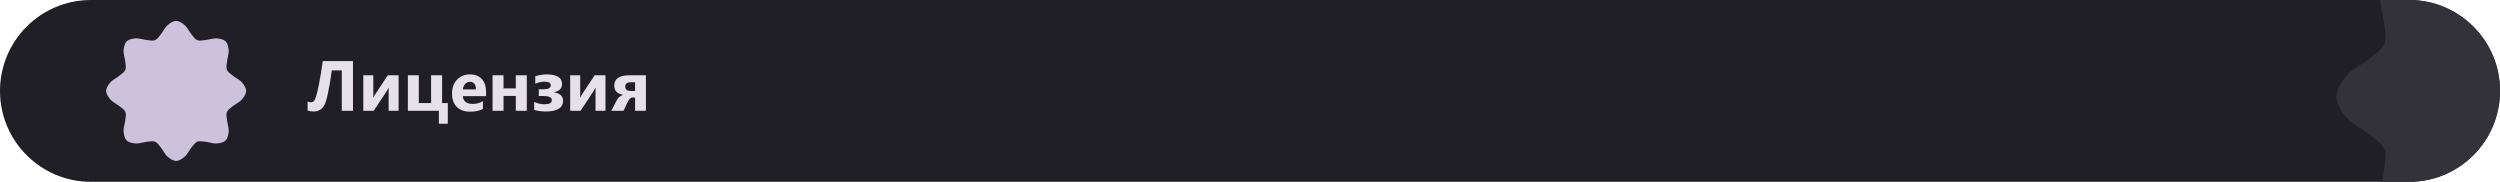
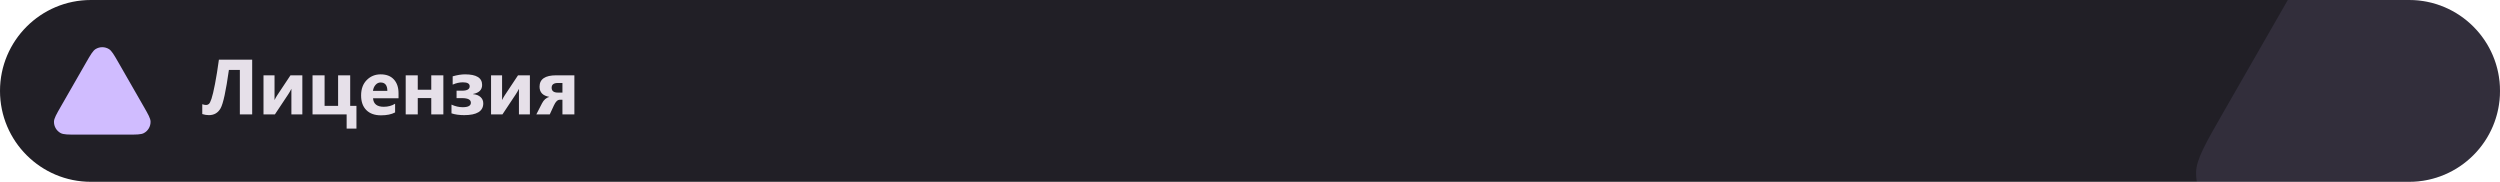
<svg xmlns="http://www.w3.org/2000/svg" width="880" height="64" viewBox="0 0 880 64" role="img" aria-label="Лицензия">
  <defs>
-     <clipPath id="pill">
+     <clipPath id="b">
      <rect width="880" height="64" rx="32" />
    </clipPath>
-     <path id="flower" d="M112.0 0.0C112.0 4.6 108.6 9.8 105.1 13.8C101.6 17.9 94.8 21.0 90.8 24.3C86.8 27.6 82.9 29.9 81.3 33.7C79.7 37.5 80.9 41.9 81.4 47.0C81.9 52.1 84.5 59.2 84.1 64.5C83.7 69.9 82.5 75.9 79.2 79.2C75.9 82.5 69.9 83.7 64.5 84.1C59.2 84.5 52.1 81.9 47.0 81.4C41.9 80.9 37.5 79.7 33.7 81.3C29.9 82.9 27.6 86.8 24.3 90.8C21.0 94.8 17.9 101.6 13.8 105.1C9.8 108.6 4.6 112.0 0.0 112.0C-4.6 112.0 -9.8 108.6 -13.8 105.1C-17.9 101.6 -21.0 94.8 -24.3 90.8C-27.6 86.8 -29.9 82.9 -33.7 81.3C-37.5 79.7 -41.9 80.9 -47.0 81.4C-52.1 81.9 -59.2 84.5 -64.5 84.1C-69.9 83.7 -75.9 82.5 -79.2 79.2C-82.5 75.9 -83.7 69.9 -84.1 64.5C-84.5 59.2 -81.9 52.1 -81.4 47.0C-80.9 41.9 -79.7 37.5 -81.3 33.7C-82.9 29.9 -86.8 27.6 -90.8 24.3C-94.8 21.0 -101.6 17.9 -105.1 13.8C-108.6 9.8 -112.0 4.6 -112.0 0.0C-112.0 -4.6 -108.6 -9.8 -105.1 -13.8C-101.6 -17.9 -94.8 -21.0 -90.8 -24.3C-86.8 -27.6 -82.9 -29.9 -81.3 -33.7C-79.7 -37.5 -80.9 -41.9 -81.4 -47.0C-81.9 -52.1 -84.5 -59.2 -84.1 -64.5C-83.7 -69.9 -82.5 -75.9 -79.2 -79.2C-75.9 -82.5 -69.9 -83.7 -64.5 -84.1C-59.2 -84.5 -52.1 -81.9 -47.0 -81.4C-41.9 -80.9 -37.5 -79.7 -33.7 -81.3C-29.9 -82.9 -27.6 -86.8 -24.3 -90.8C-21.0 -94.8 -17.9 -101.6 -13.8 -105.1C-9.8 -108.6 -4.6 -112.0 -0.0 -112.0C4.6 -112.0 9.8 -108.6 13.8 -105.1C17.9 -101.6 21.0 -94.8 24.3 -90.8C27.6 -86.8 29.9 -82.9 33.7 -81.3C37.5 -79.7 41.9 -80.9 47.0 -81.4C52.1 -81.9 59.2 -84.5 64.5 -84.1C69.9 -83.7 75.9 -82.5 79.2 -79.2C82.5 -75.9 83.7 -69.9 84.1 -64.5C84.5 -59.2 81.9 -52.1 81.4 -47.0C80.9 -41.9 79.7 -37.5 81.3 -33.7C82.9 -29.9 86.8 -27.6 90.8 -24.3C94.8 -21.0 101.6 -17.9 105.1 -13.8C108.6 -9.8 112.0 -4.6 112.0 0.0Z" />
  </defs>
-   <g clip-path="url(#pill)">
+   <g clip-path="url(#b)">
    <rect width="880" height="64" fill="#211F26" />
-     <g transform="translate(62 32) scale(0.22)">
+     <g transform="translate(840 18) scale(0.4239)">
      <g>
-         <animateTransform attributeName="transform" type="rotate" from="0" to="360" dur="26s" repeatCount="indefinite" />
-         <use href="#flower" fill="#CCC2DC" />
+         <animateTransform attributeName="transform" type="rotate" from="0" to="360" dur="40s" repeatCount="indefinite" />
+         <path transform="translate(-190.0 -190.0)" d="M136.461 98.202C151.597 71.822 159.165 58.632 168.342 53.059C181.648 44.98 198.352 44.98 211.658 53.059C220.835 58.632 228.403 71.822 243.539 98.202L325.309 240.72C340.3 266.847 347.795 279.911 347.993 290.585C348.28 306.06 339.949 320.418 326.364 327.864C316.994 333 301.919 333 271.77 333H108.23C78.081 333 63.006 333 53.636 327.864C40.05 320.418 31.72 306.06 32.007 290.585C32.205 279.911 39.7 266.847 54.691 240.72L136.461 98.202Z" fill="#D0BCFF" fill-opacity="0.10" />
      </g>
    </g>
-     <g transform="translate(884 34) scale(0.55)">
+     <g transform="translate(36 32) scale(0.1076)">
      <g>
-         <animateTransform attributeName="transform" type="rotate" from="360" to="0" dur="34s" repeatCount="indefinite" />
-         <use href="#flower" fill="#33313A" />
+         <animateTransform attributeName="transform" type="rotate" from="360" to="0" dur="18s" repeatCount="indefinite" />
+         <path transform="translate(-190.0 -190.0)" d="M136.461 98.202C151.597 71.822 159.165 58.632 168.342 53.059C181.648 44.98 198.352 44.98 211.658 53.059C220.835 58.632 228.403 71.822 243.539 98.202L325.309 240.72C340.3 266.847 347.795 279.911 347.993 290.585C348.28 306.06 339.949 320.418 326.364 327.864C316.994 333 301.919 333 271.77 333H108.23C78.081 333 63.006 333 53.636 327.864C40.05 320.418 31.72 306.06 32.007 290.585C32.205 279.911 39.7 266.847 54.691 240.72L136.461 98.202Z" fill="#D0BCFF" />
      </g>
    </g>
+     <path aria-hidden="true" fill="#E6E0E9" transform="translate(70.89 40.26) scale(0.01343 -0.01343)" d="M1331.0 0.0H1008.0V1165.0H721.0Q605.0 341.0 504.0 160.5Q403.0 -20.0 197.0 -20.0Q110.0 -20.0 23.0 8.0V266.0Q81.0 246.0 123.0 246.0Q164.0 246.0 195.5 272.0Q227.0 298.0 265.0 410.0Q303.0 522.0 356.5 796.5Q410.0 1071.0 459.0 1434.0H1331.0ZM2646.0 0.0H2359.0V670.0Q2320.0 591.0 2275.0 524.0L1927.0 0.0H1628.0V1024.0H1917.0V375.0Q1949.0 442.0 1987.0 500.0L2335.0 1024.0H2646.0ZM4064.0 -373.0H3807.0V0.0H2913.0V1024.0H3229.0V223.0H3583.0V1024.0H3900.0V223.0H4064.0ZM5167.0 422.0H4499.0Q4515.0 199.0 4780.0 199.0Q4949.0 199.0 5077.0 279.0V51.0Q4935.0 -25.0 4708.0 -25.0Q4460.0 -25.0 4323.0 112.5Q4186.0 250.0 4186.0 496.0Q4186.0 751.0 4334.0 900.0Q4482.0 1049.0 4698.0 1049.0Q4922.0 1049.0 5044.5 916.0Q5167.0 783.0 5167.0 555.0ZM4874.0 616.0Q4874.0 836.0 4696.0 836.0Q4620.0 836.0 4564.5 773.0Q4509.0 710.0 4497.0 616.0ZM6342.0 0.0H6025.0V428.0H5671.0V0.0H5355.0V1024.0H5671.0V645.0H6025.0V1024.0H6342.0ZM6555.0 27.0V256.0Q6703.0 188.0 6850.0 188.0Q7063.0 188.0 7063.0 305.0Q7063.0 426.0 6831.0 426.0H6688.0V621.0H6833.0Q7032.0 621.0 7032.0 737.0Q7032.0 840.0 6854.0 840.0Q6720.0 840.0 6586.0 780.0V997.0Q6766.0 1049.0 6911.0 1049.0Q7358.0 1049.0 7358.0 772.0Q7358.0 580.0 7120.0 535.0V530.0Q7246.0 519.0 7317.0 454.0Q7388.0 389.0 7388.0 289.0Q7388.0 -20.0 6887.0 -20.0Q6696.0 -20.0 6555.0 27.0ZM8610.0 0.0H8323.0V670.0Q8284.0 591.0 8239.0 524.0L7891.0 0.0H7592.0V1024.0H7881.0V375.0Q7913.0 442.0 7951.0 500.0L8299.0 1024.0H8610.0ZM9776.0 0.0H9463.0V383.0H9391.0Q9308.0 383.0 9240.0 236.0L9131.0 0.0H8779.0L8928.0 291.0Q8996.0 423.0 9119.0 459.0Q8863.0 503.0 8863.0 725.0Q8863.0 1024.0 9301.0 1024.0H9776.0ZM9463.0 571.0V823.0H9344.0Q9180.0 823.0 9180.0 698.0Q9180.0 571.0 9344.0 571.0Z" />
  </g>
-   <path transform="translate(108.0 39.0) scale(0.01221 -0.01221)" fill="#E6E0E9" d="M1331.0 0.0H1008.0V1165.0H721.0Q605.0 341.0 504.0 160.5Q403.0 -20.0 197.0 -20.0Q110.0 -20.0 23.0 8.0V266.0Q81.0 246.0 123.0 246.0Q164.0 246.0 195.5 272.0Q227.0 298.0 265.0 410.0Q303.0 522.0 356.5 796.5Q410.0 1071.0 459.0 1434.0H1331.0ZM2646.0 0.0H2359.0V670.0Q2320.0 591.0 2275.0 524.0L1927.0 0.0H1628.0V1024.0H1917.0V375.0Q1949.0 442.0 1987.0 500.0L2335.0 1024.0H2646.0ZM4064.0 -373.0H3807.0V0.0H2913.0V1024.0H3229.0V223.0H3583.0V1024.0H3900.0V223.0H4064.0ZM5167.0 422.0H4499.0Q4515.0 199.0 4780.0 199.0Q4949.0 199.0 5077.0 279.0V51.0Q4935.0 -25.0 4708.0 -25.0Q4460.0 -25.0 4323.0 112.5Q4186.0 250.0 4186.0 496.0Q4186.0 751.0 4334.0 900.0Q4482.0 1049.0 4698.0 1049.0Q4922.0 1049.0 5044.5 916.0Q5167.0 783.0 5167.0 555.0ZM4874.0 616.0Q4874.0 836.0 4696.0 836.0Q4620.0 836.0 4564.5 773.0Q4509.0 710.0 4497.0 616.0ZM6342.0 0.0H6025.0V428.0H5671.0V0.0H5355.0V1024.0H5671.0V645.0H6025.0V1024.0H6342.0ZM6555.0 27.0V256.0Q6703.0 188.0 6850.0 188.0Q7063.0 188.0 7063.0 305.0Q7063.0 426.0 6831.0 426.0H6688.0V621.0H6833.0Q7032.0 621.0 7032.0 737.0Q7032.0 840.0 6854.0 840.0Q6720.0 840.0 6586.0 780.0V997.0Q6766.0 1049.0 6911.0 1049.0Q7358.0 1049.0 7358.0 772.0Q7358.0 580.0 7120.0 535.0V530.0Q7246.0 519.0 7317.0 454.0Q7388.0 389.0 7388.0 289.0Q7388.0 -20.0 6887.0 -20.0Q6696.0 -20.0 6555.0 27.0ZM8610.0 0.0H8323.0V670.0Q8284.0 591.0 8239.0 524.0L7891.0 0.0H7592.0V1024.0H7881.0V375.0Q7913.0 442.0 7951.0 500.0L8299.0 1024.0H8610.0ZM9776.0 0.0H9463.0V383.0H9391.0Q9308.0 383.0 9240.0 236.0L9131.0 0.0H8779.0L8928.0 291.0Q8996.0 423.0 9119.0 459.0Q8863.0 503.0 8863.0 725.0Q8863.0 1024.0 9301.0 1024.0H9776.0ZM9463.0 571.0V823.0H9344.0Q9180.0 823.0 9180.0 698.0Q9180.0 571.0 9344.0 571.0Z" />
</svg>
